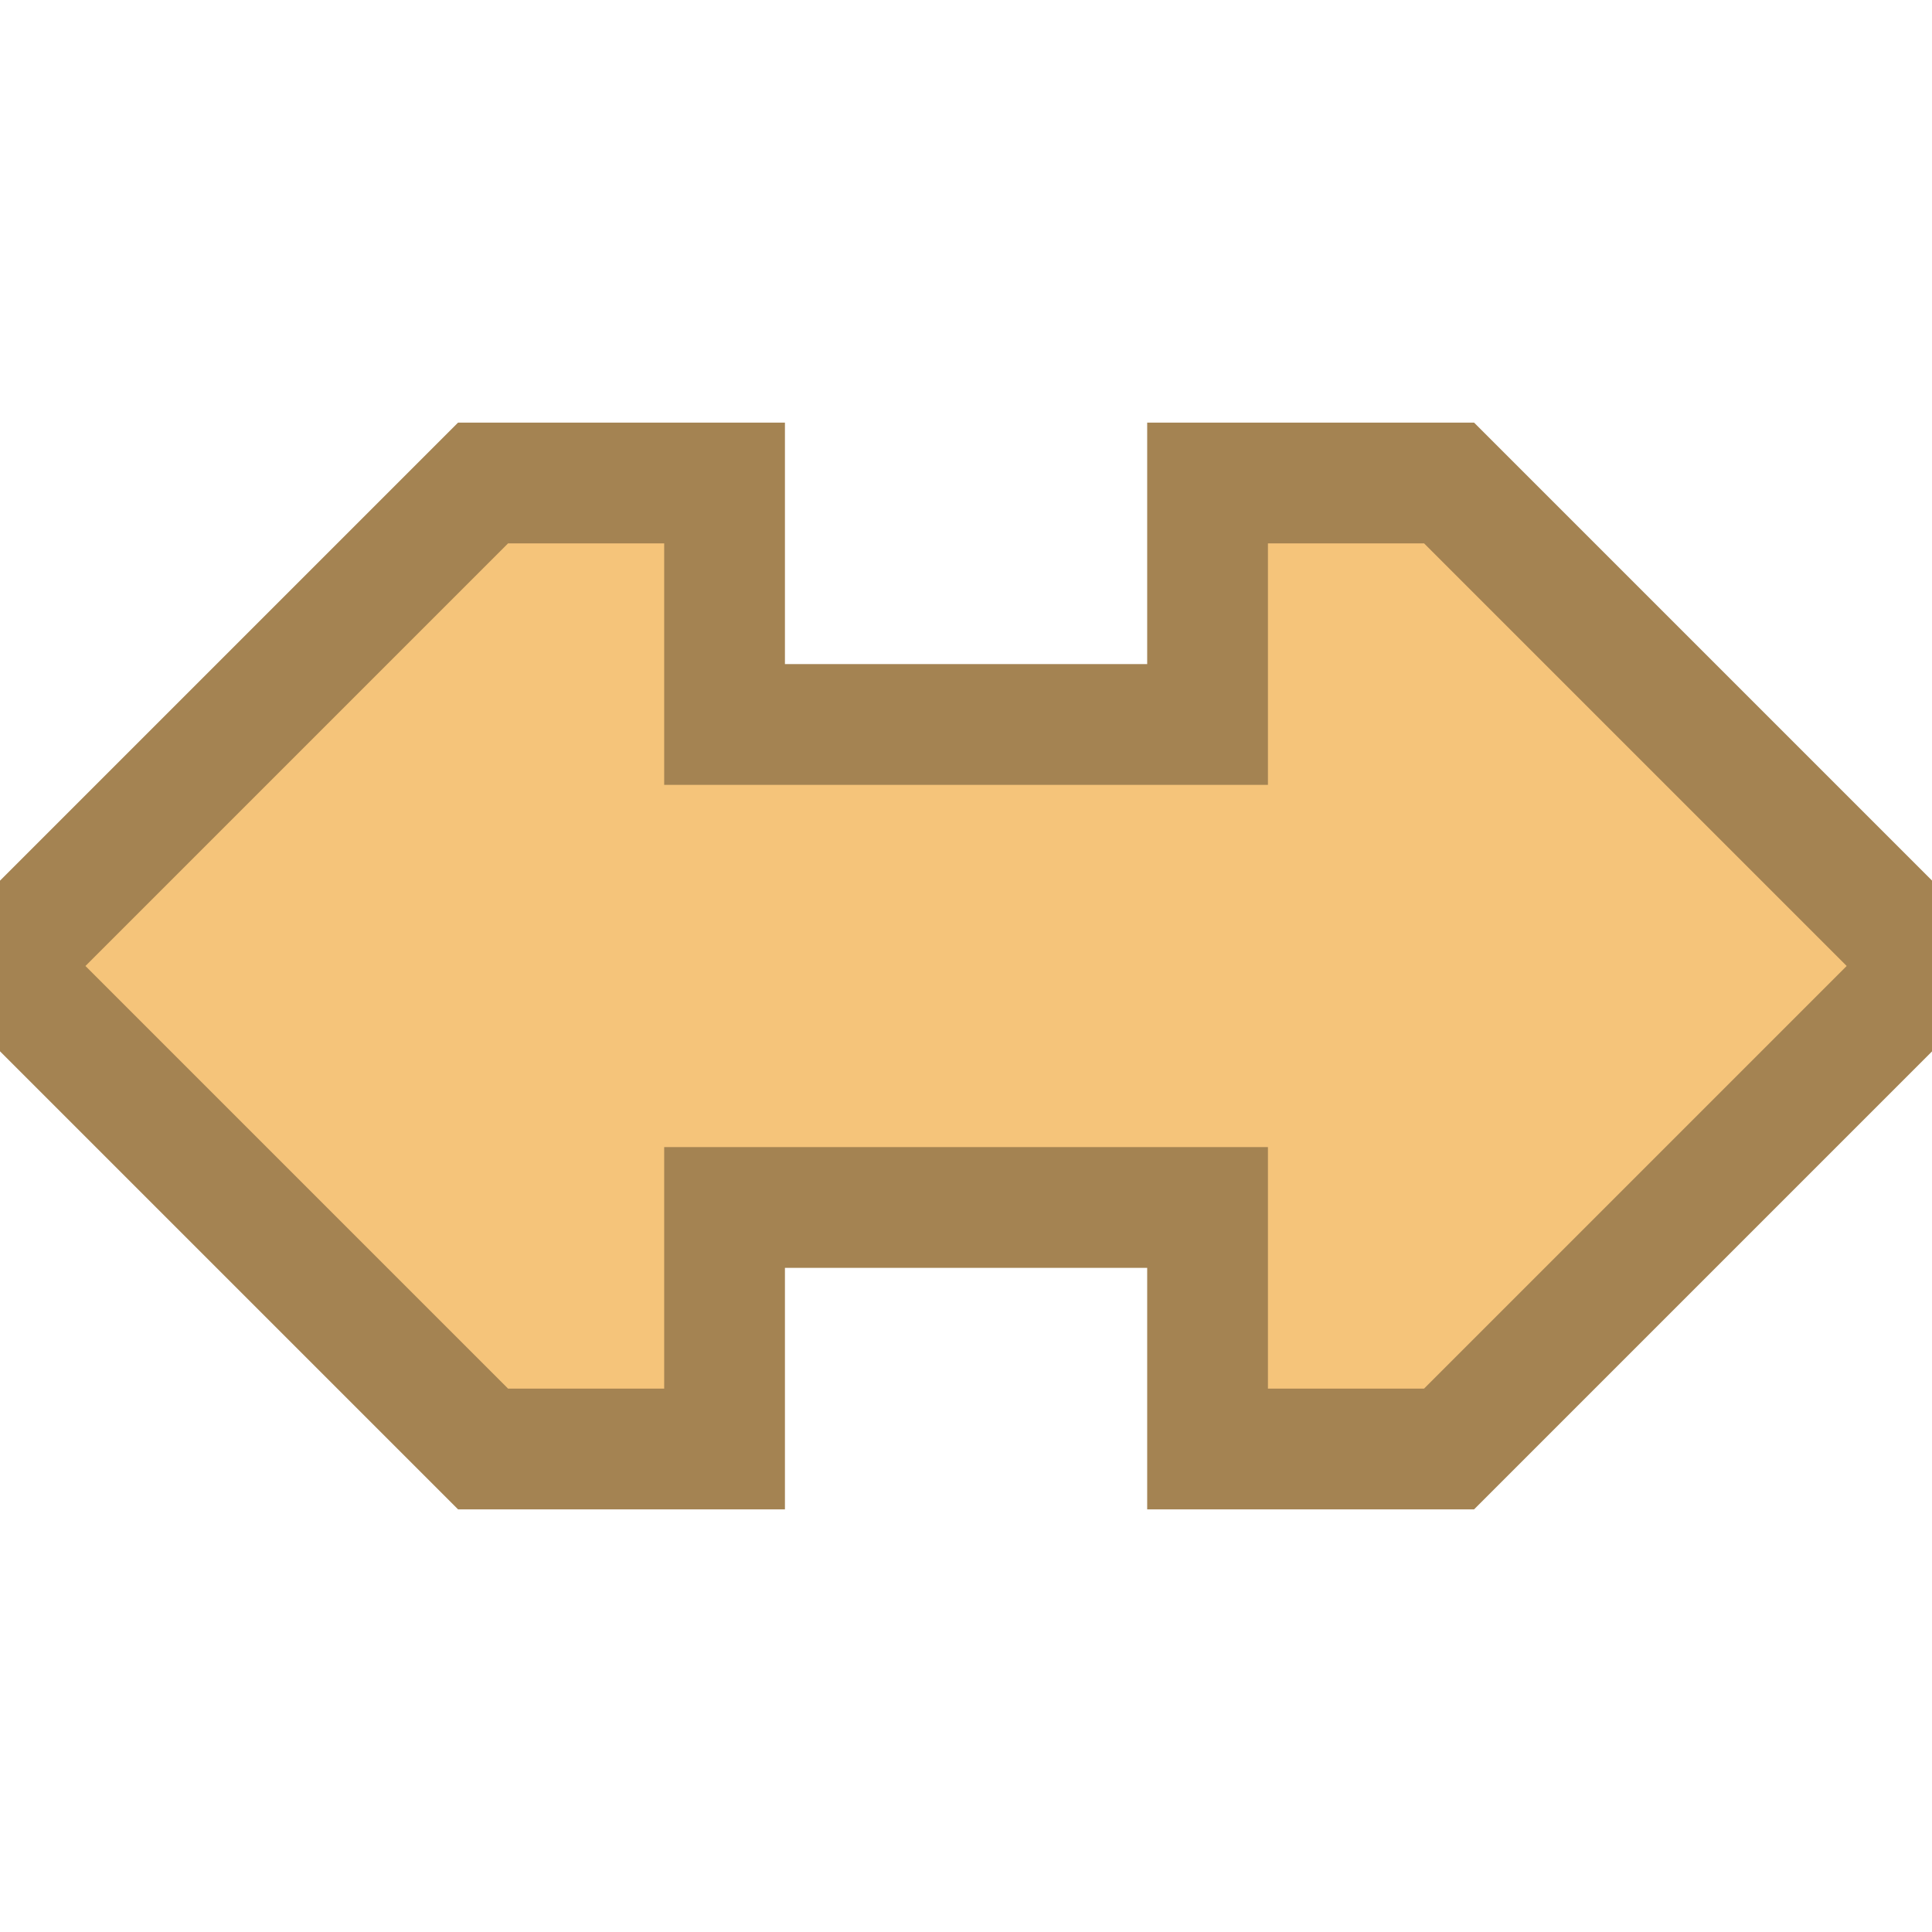
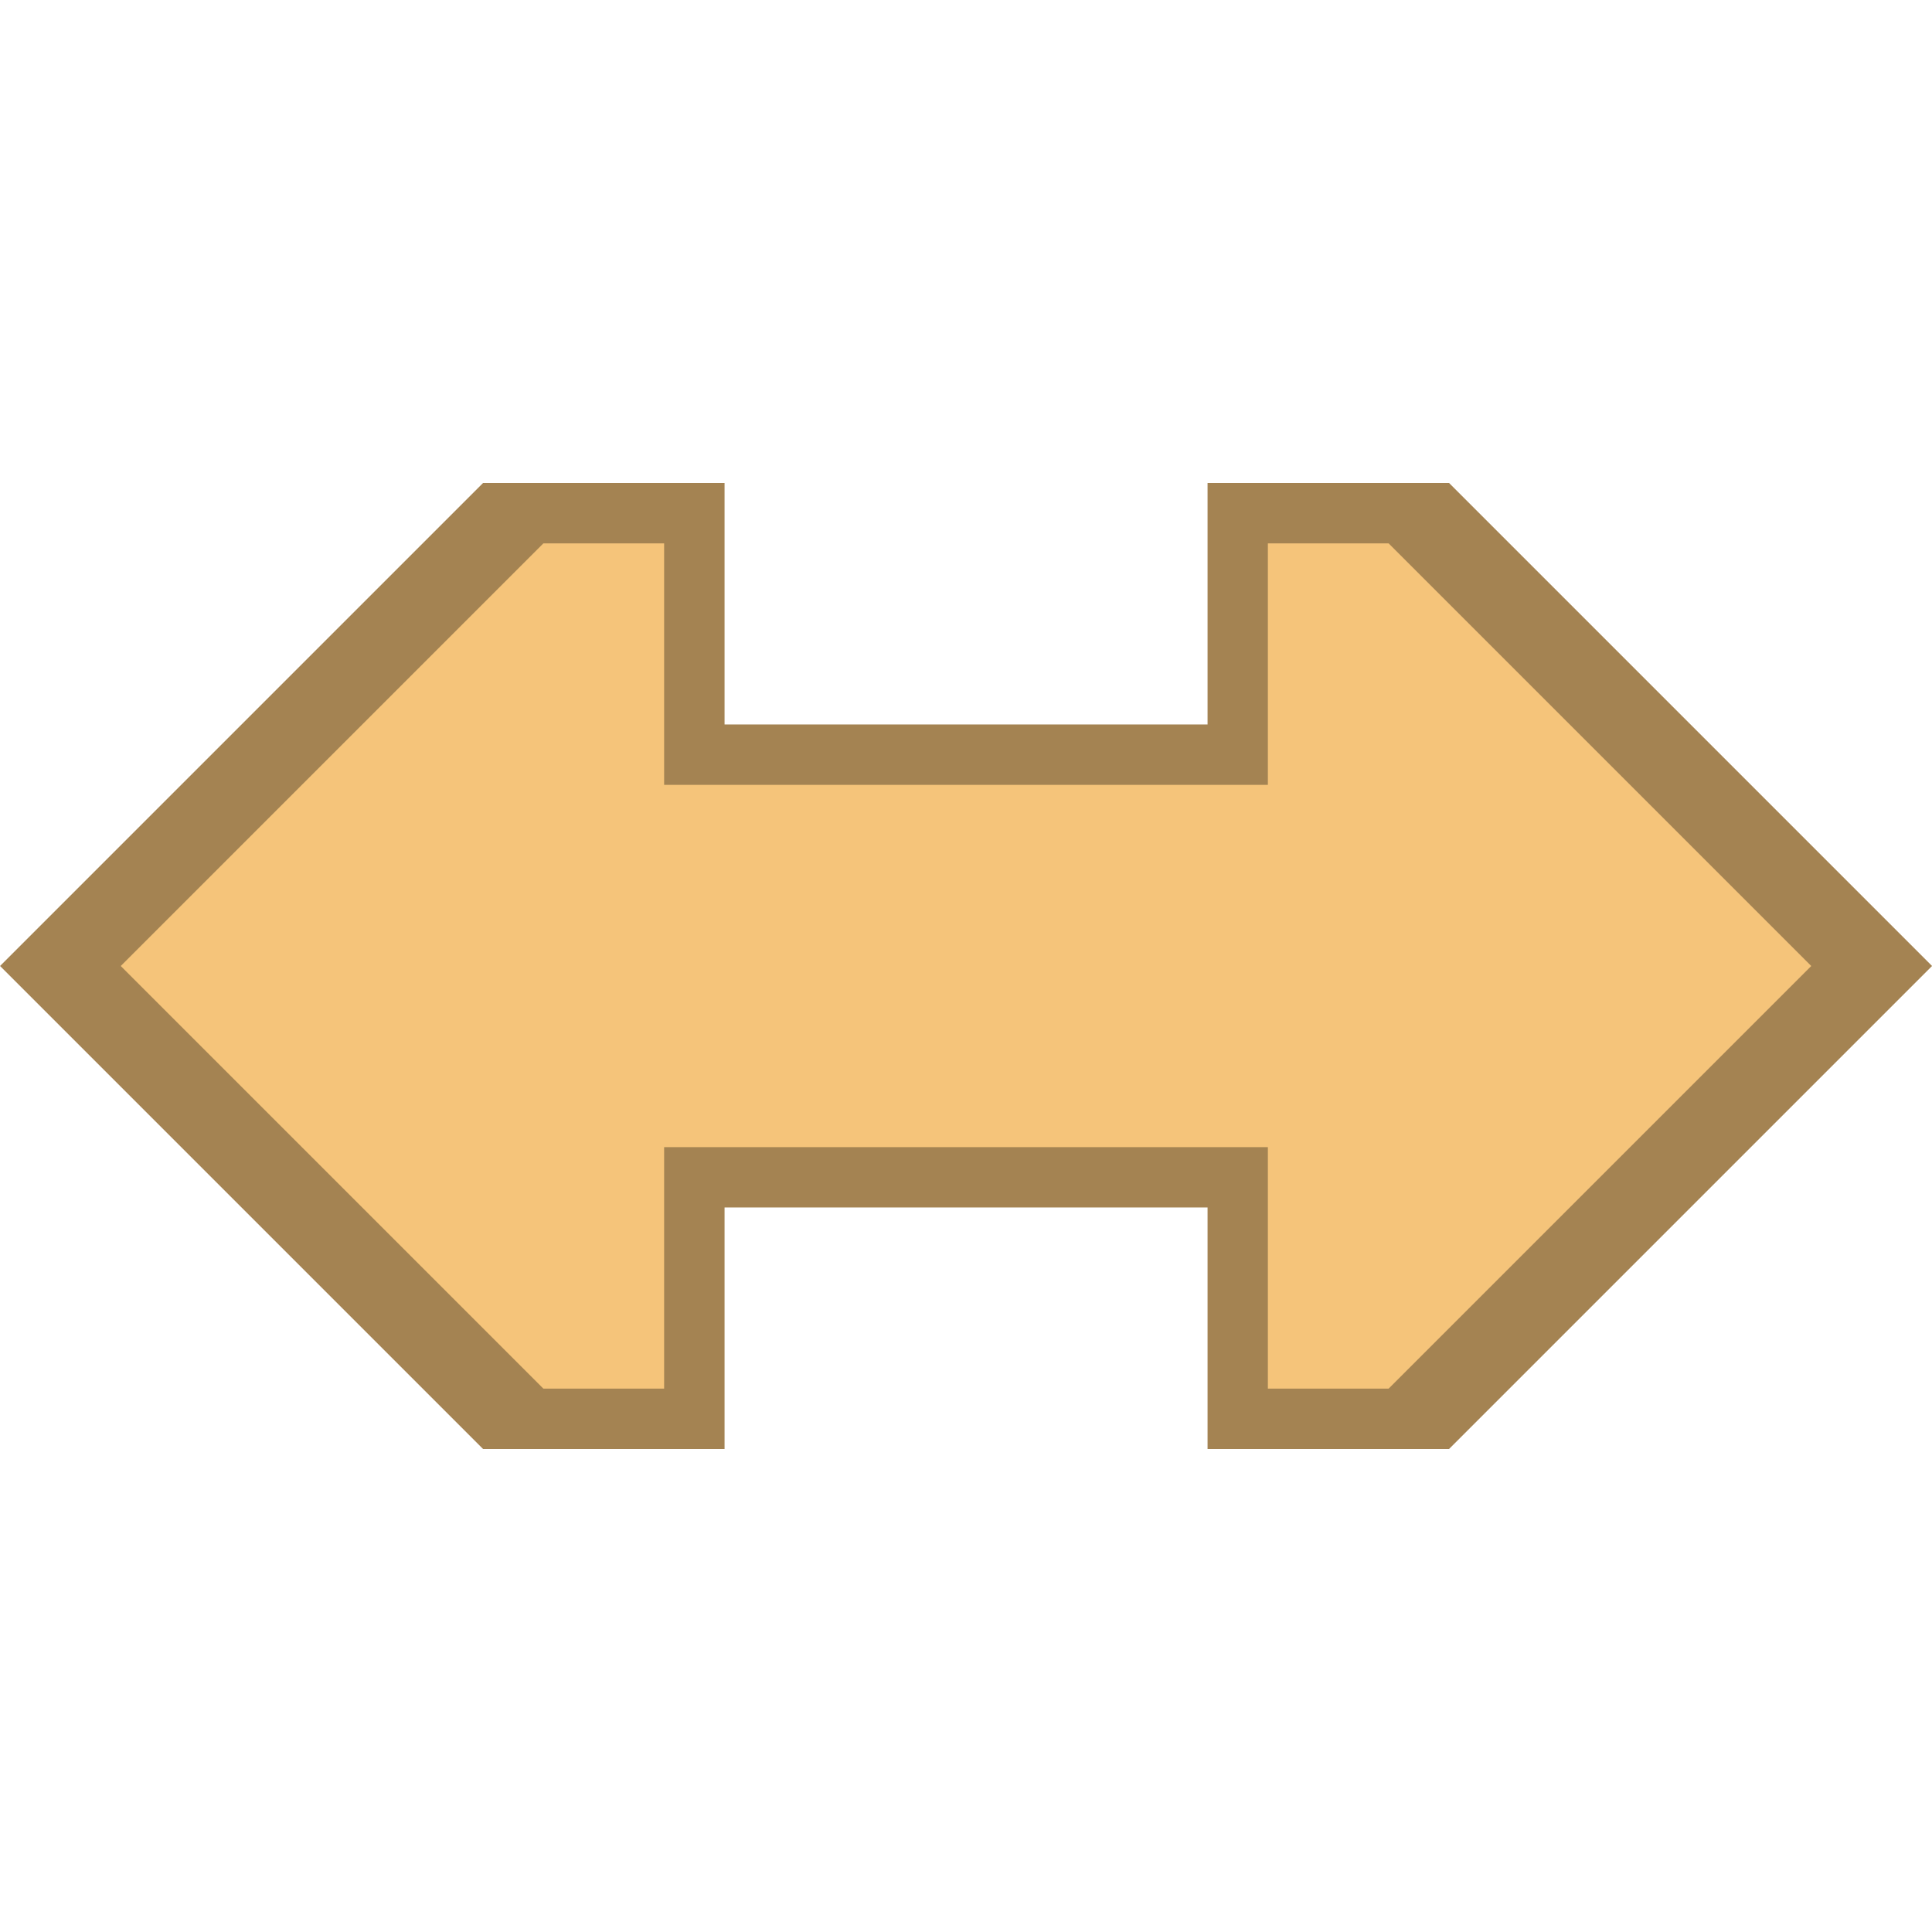
<svg xmlns="http://www.w3.org/2000/svg" id="New_Vector" width="16" height="16" version="1.1" viewBox="0 0 16 16">
-   <defs>
-     <style>
+   <defs id="defs1">
+     <style id="style1">
      .st0 {
        fill: #5b7b95;
      }
      .st1 {
        opacity: .33;
      }
      .st2 {
        fill: #ebf6fd;
      }
      .st3 {
        fill: #f5c47a;
      }
      .outline {
        fill: none;
        stroke: #a48352;
        stroke-width: 1;
      }
    </style>
  </defs>
-   <g id="g5" transform="translate(-5.992509,-2.307116)">
-     <path style="fill:#f5c47a;fill-opacity:1;stroke:none;stroke-miterlimit:0;paint-order:markers fill stroke" d="m 5.993,10.307 4,-4 h 2 V 8.307 h 4 V 6.307 h 2 l 4,4 -4,4 h -2 v -2 h -4 v 2 h -2 z" id="path1" />
-     <path class="outline" d="m 5.993,10.307 4,-4 h 2 V 8.307 h 4 V 6.307 h 2 l 4,4 -4,4 h -2 v -2 h -4 v 2 h -2 z" id="path1-outline" />
-   </g>
+   <path style="fill:#a48352;fill-opacity:1;stroke:none;stroke-miterlimit:0;paint-order:markers fill stroke" d="m 5.993,10.307 4,-4 h 2 V 8.307 h 4 V 6.307 h 2 l 4,4 -4,4 h -2 v -2 h -4 v 2 h -2 z" id="path1" transform="translate(-5.992509,-2.307116)" />
+   <path style="fill:#f5c47a;fill-opacity:1;stroke:none;stroke-width:2;stroke-linecap:round;stroke-linejoin:miter;stroke-miterlimit:1;stroke-dasharray:none;stroke-opacity:1;paint-order:normal" d="M 1,8 4.5,4.5 h 1 v 2 h 5 v -2 h 1 L 15,8 11.5,11.5 h -1 v -2 h -5 v 2 h -1 z" id="path2" />
</svg>
